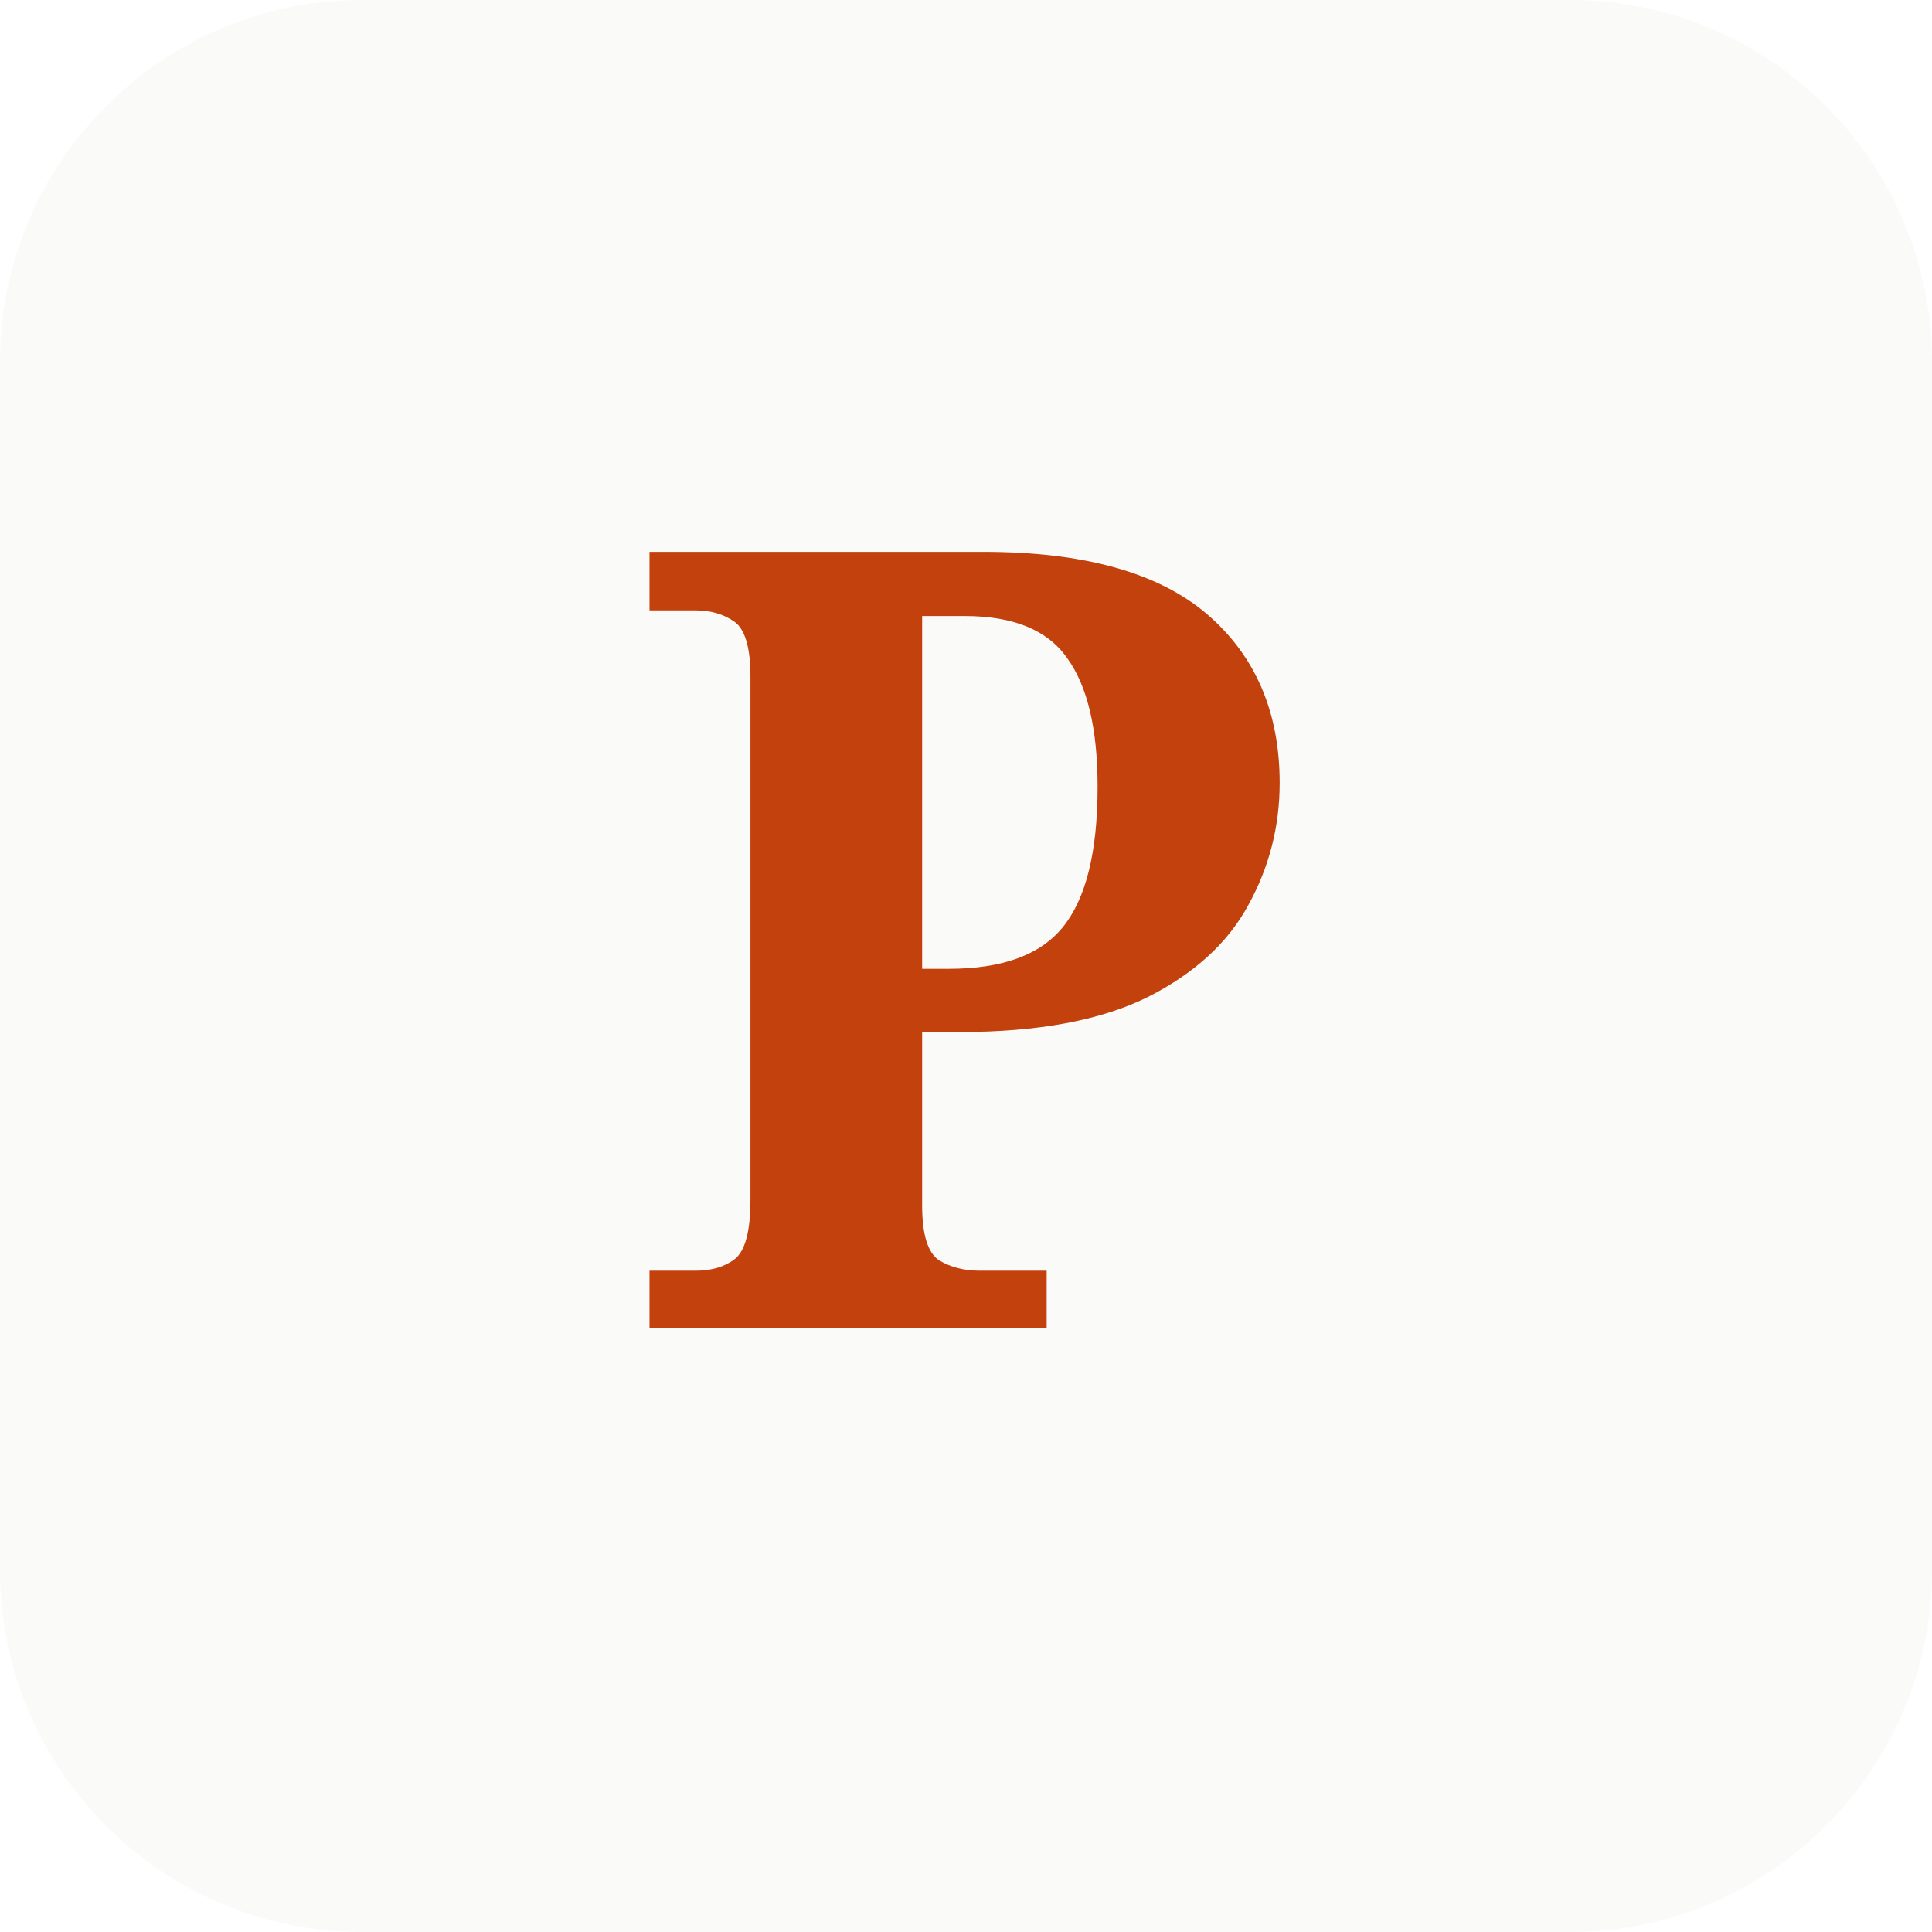
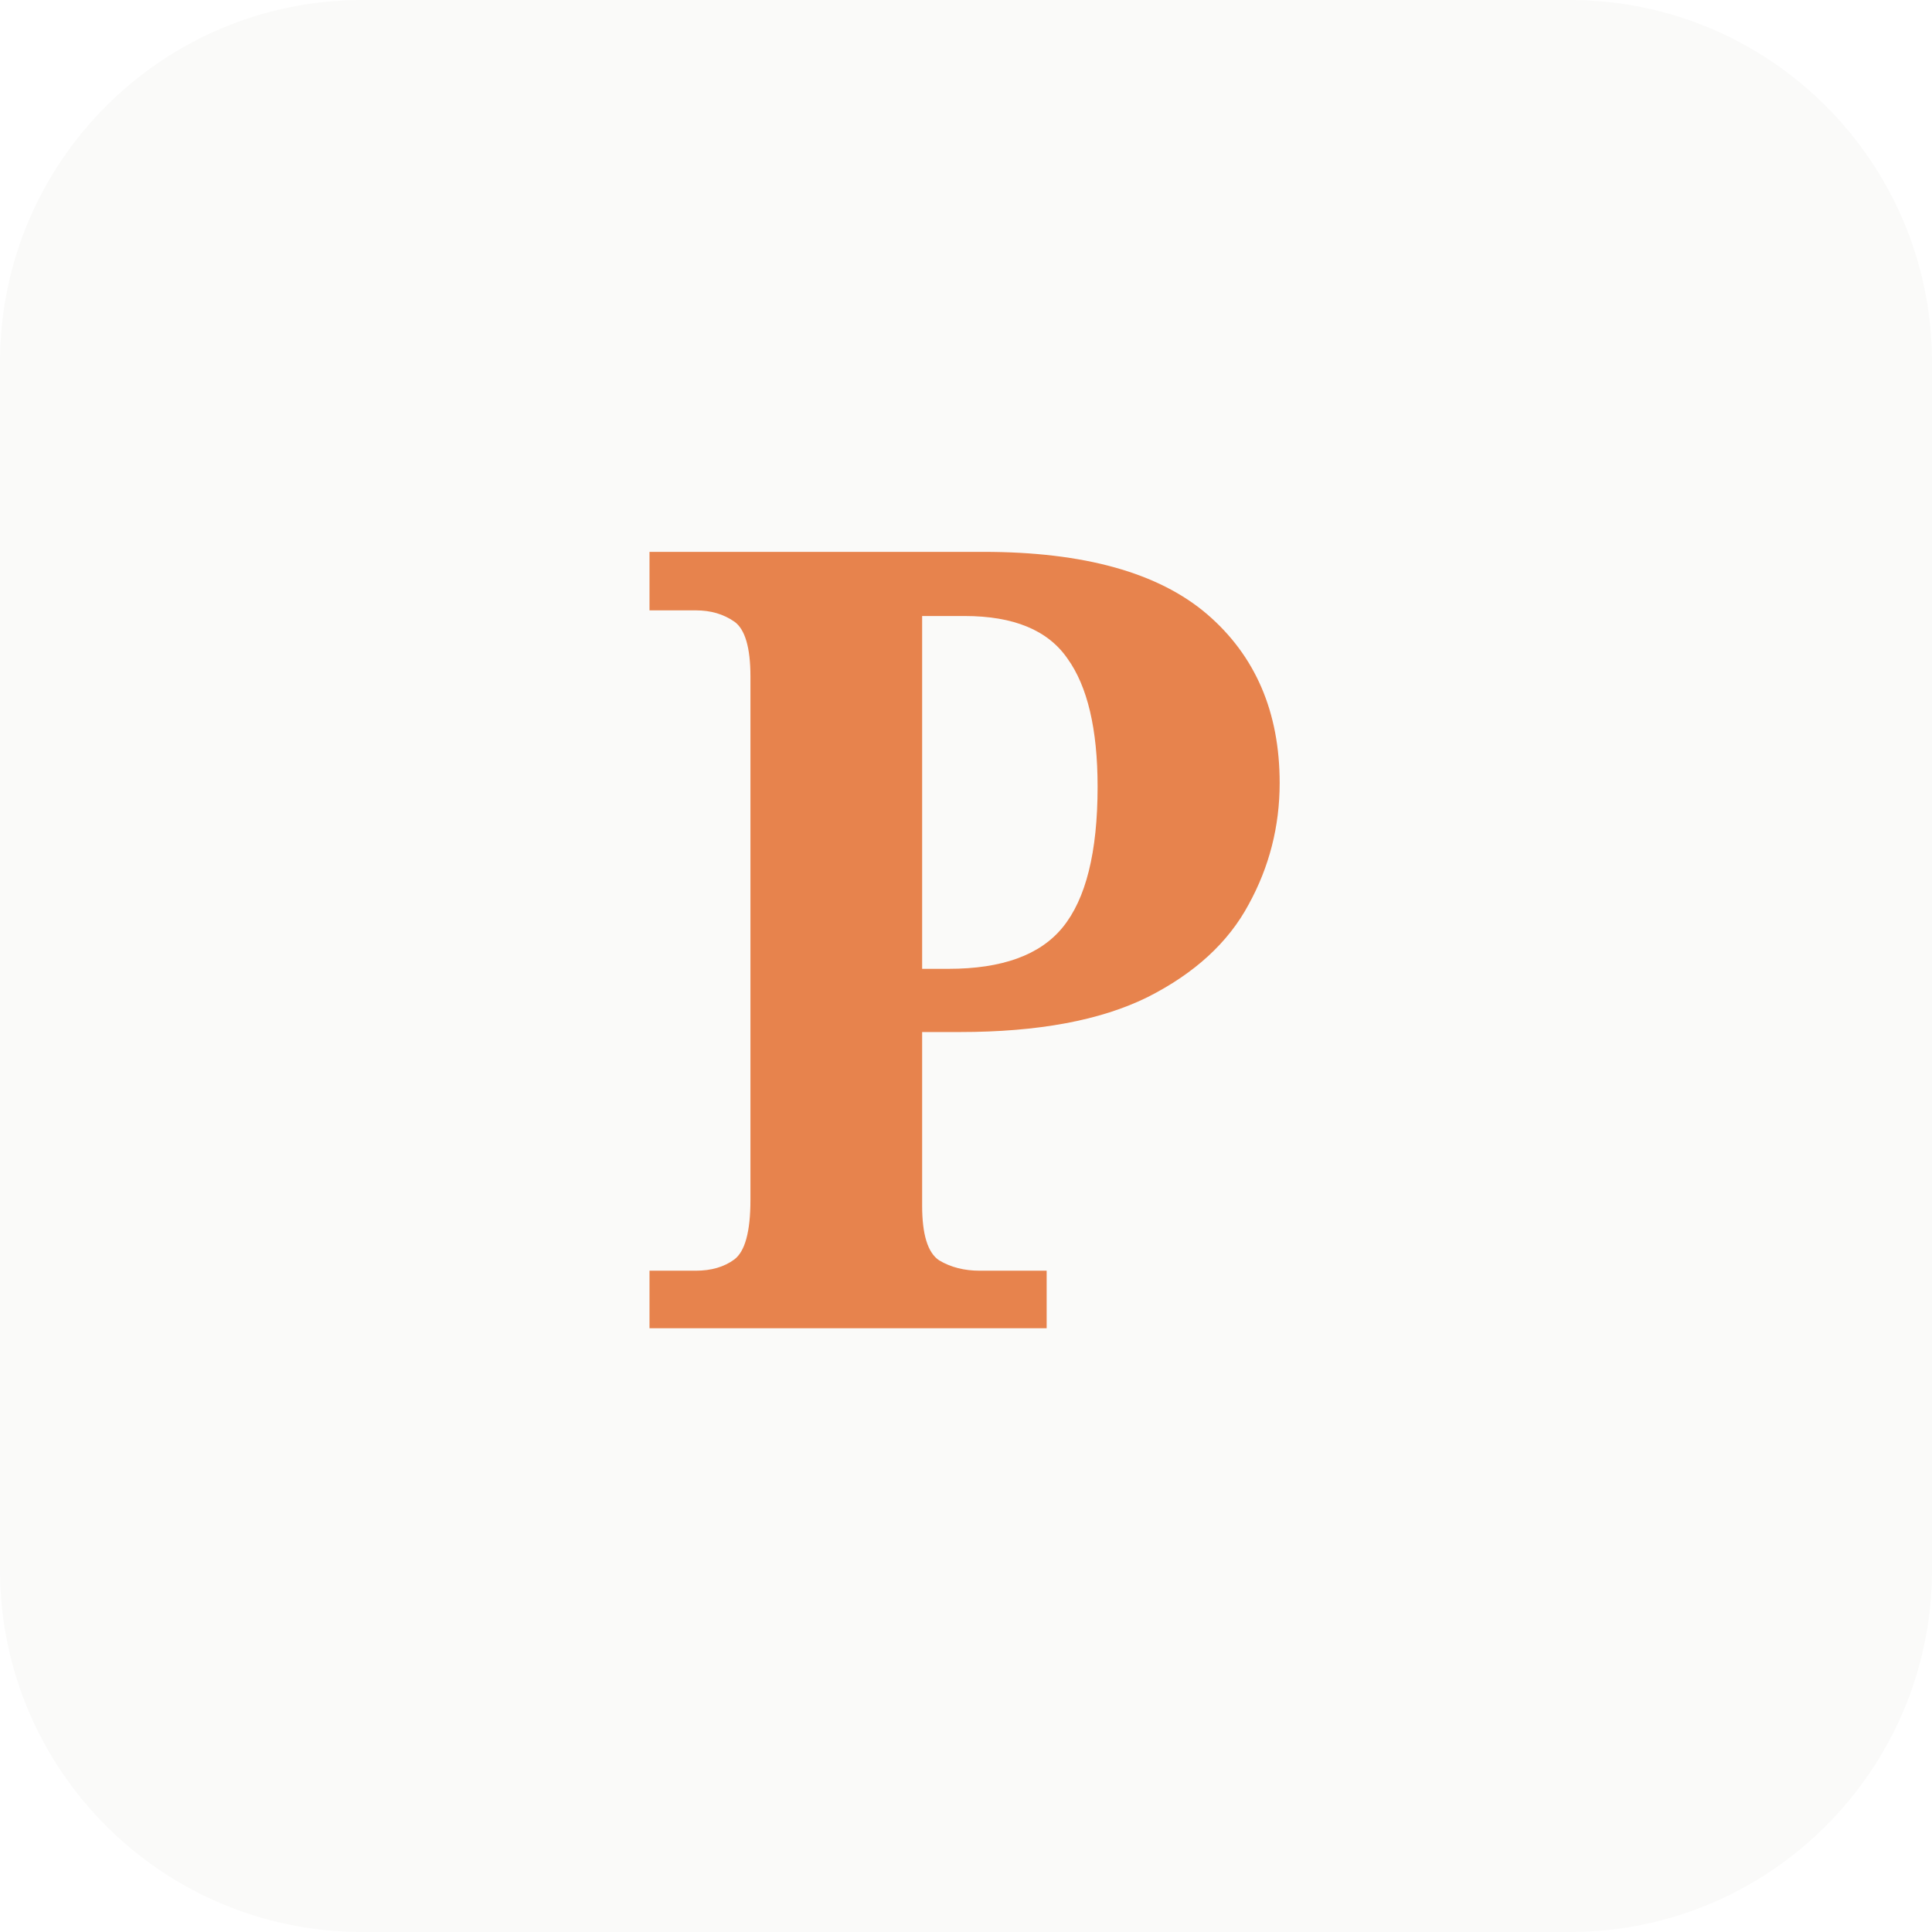
<svg xmlns="http://www.w3.org/2000/svg" viewBox="0 0 32 32">
  <rect width="32" height="32" rx="6" fill="#fafaf9" />
-   <text x="16" y="22" text-anchor="middle" font-family="Georgia, serif" font-size="18" font-weight="700" fill="#c2410c">P</text>
+   <text x="16" y="22" text-anchor="middle" font-family="Georgia, serif" font-size="18" font-weight="700" fill="#E7834D">P</text>
</svg>
